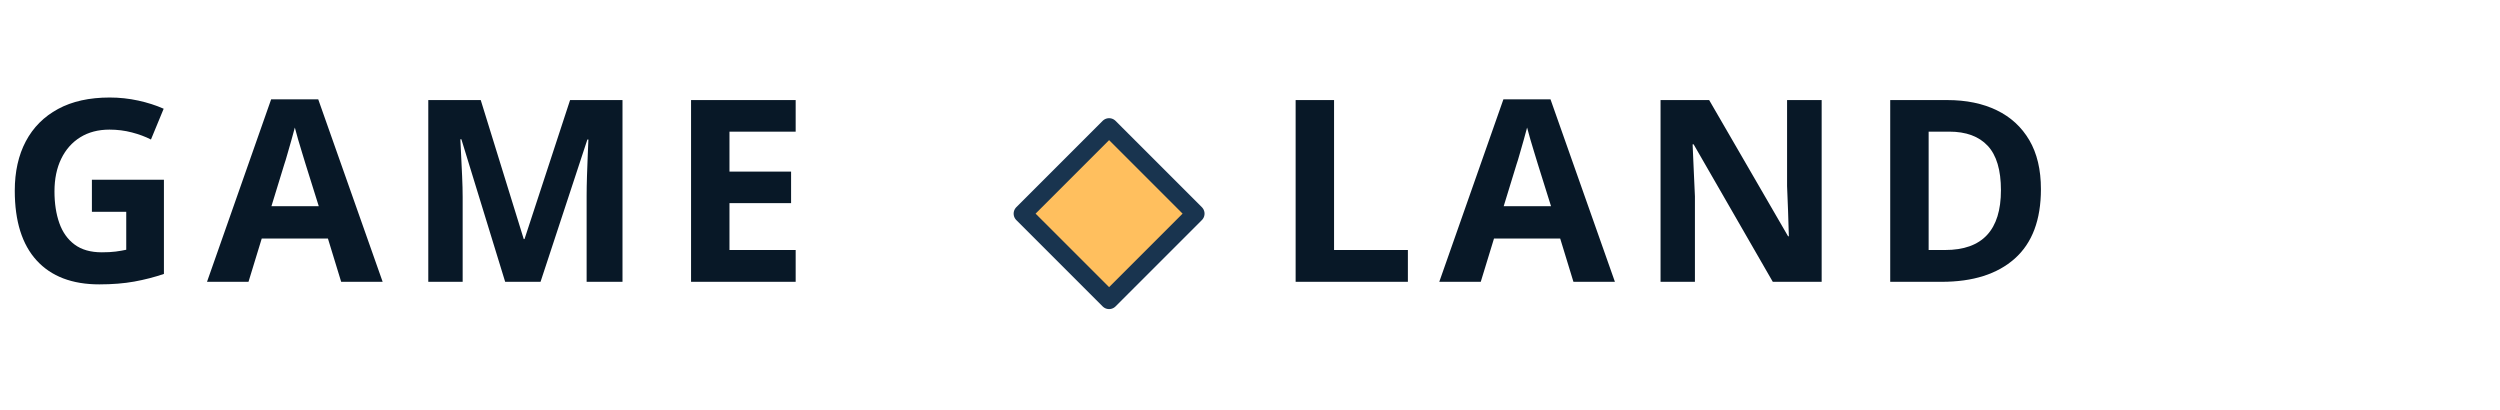
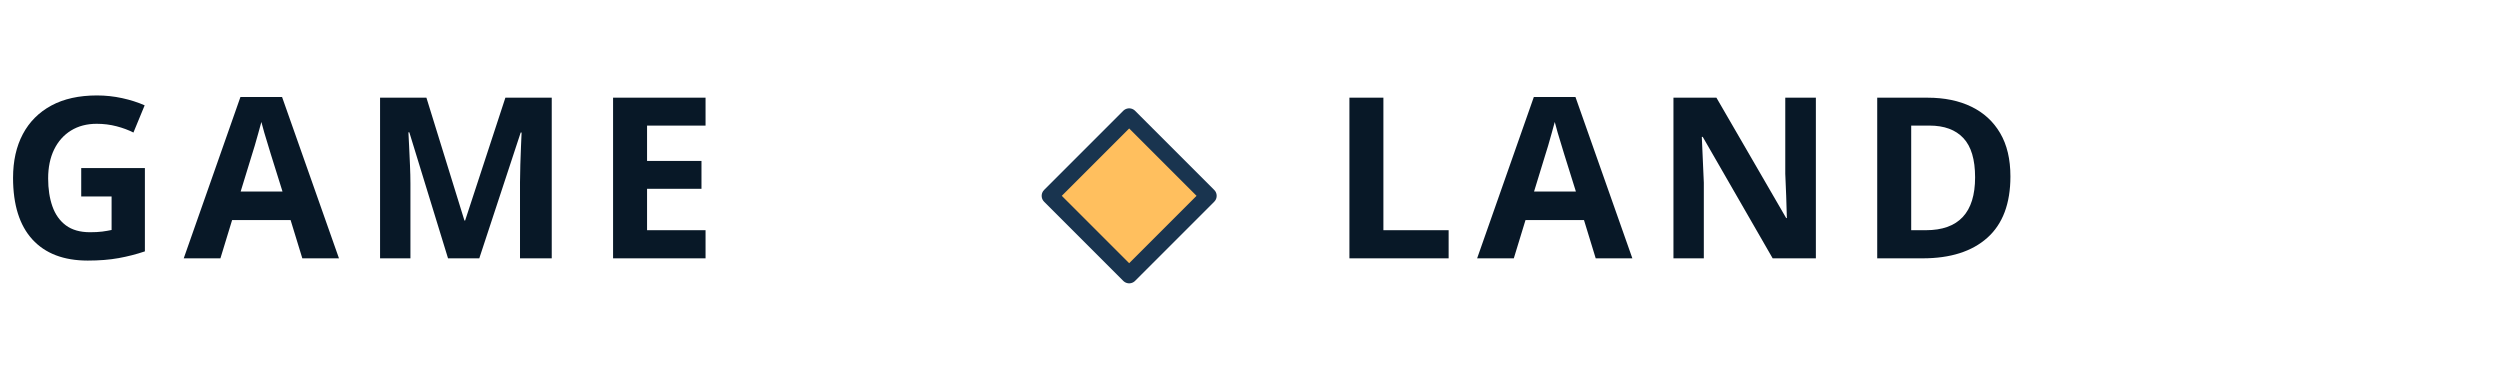
- <svg xmlns="http://www.w3.org/2000/svg" width="1100" height="180" viewBox="0 0 1100 180" fill="none" role="img" aria-labelledby="title desc">
-   <g fill="#081827" font-family="Trebuchet MS, Segoe UI, sans-serif" font-size="112" font-weight="700" letter-spacing="10">
+ <svg xmlns="http://www.w3.org/2000/svg" width="1200" height="180" viewBox="0 0 1200 180" fill="none" role="img" aria-labelledby="title desc">
+   <g fill="#081827" font-family="Trebuchet MS, Segoe UI, sans-serif" font-size="108" font-weight="700" letter-spacing="10">
    <text x="0" y="124">GAME</text>
-     <text x="560" y="124">LAND</text>
+     <text x="638" y="124">LAND</text>
  </g>
-   <path d="M488 56 L526 94 L488 132 L450 94 Z" fill="#FFBF5E" stroke="#19344F" stroke-width="8" stroke-linejoin="round" />
+   <path d="M542 56 L580 94 L542 132 L504 94 Z" fill="#FFBF5E" stroke="#19344F" stroke-width="8" stroke-linejoin="round" />
</svg>
